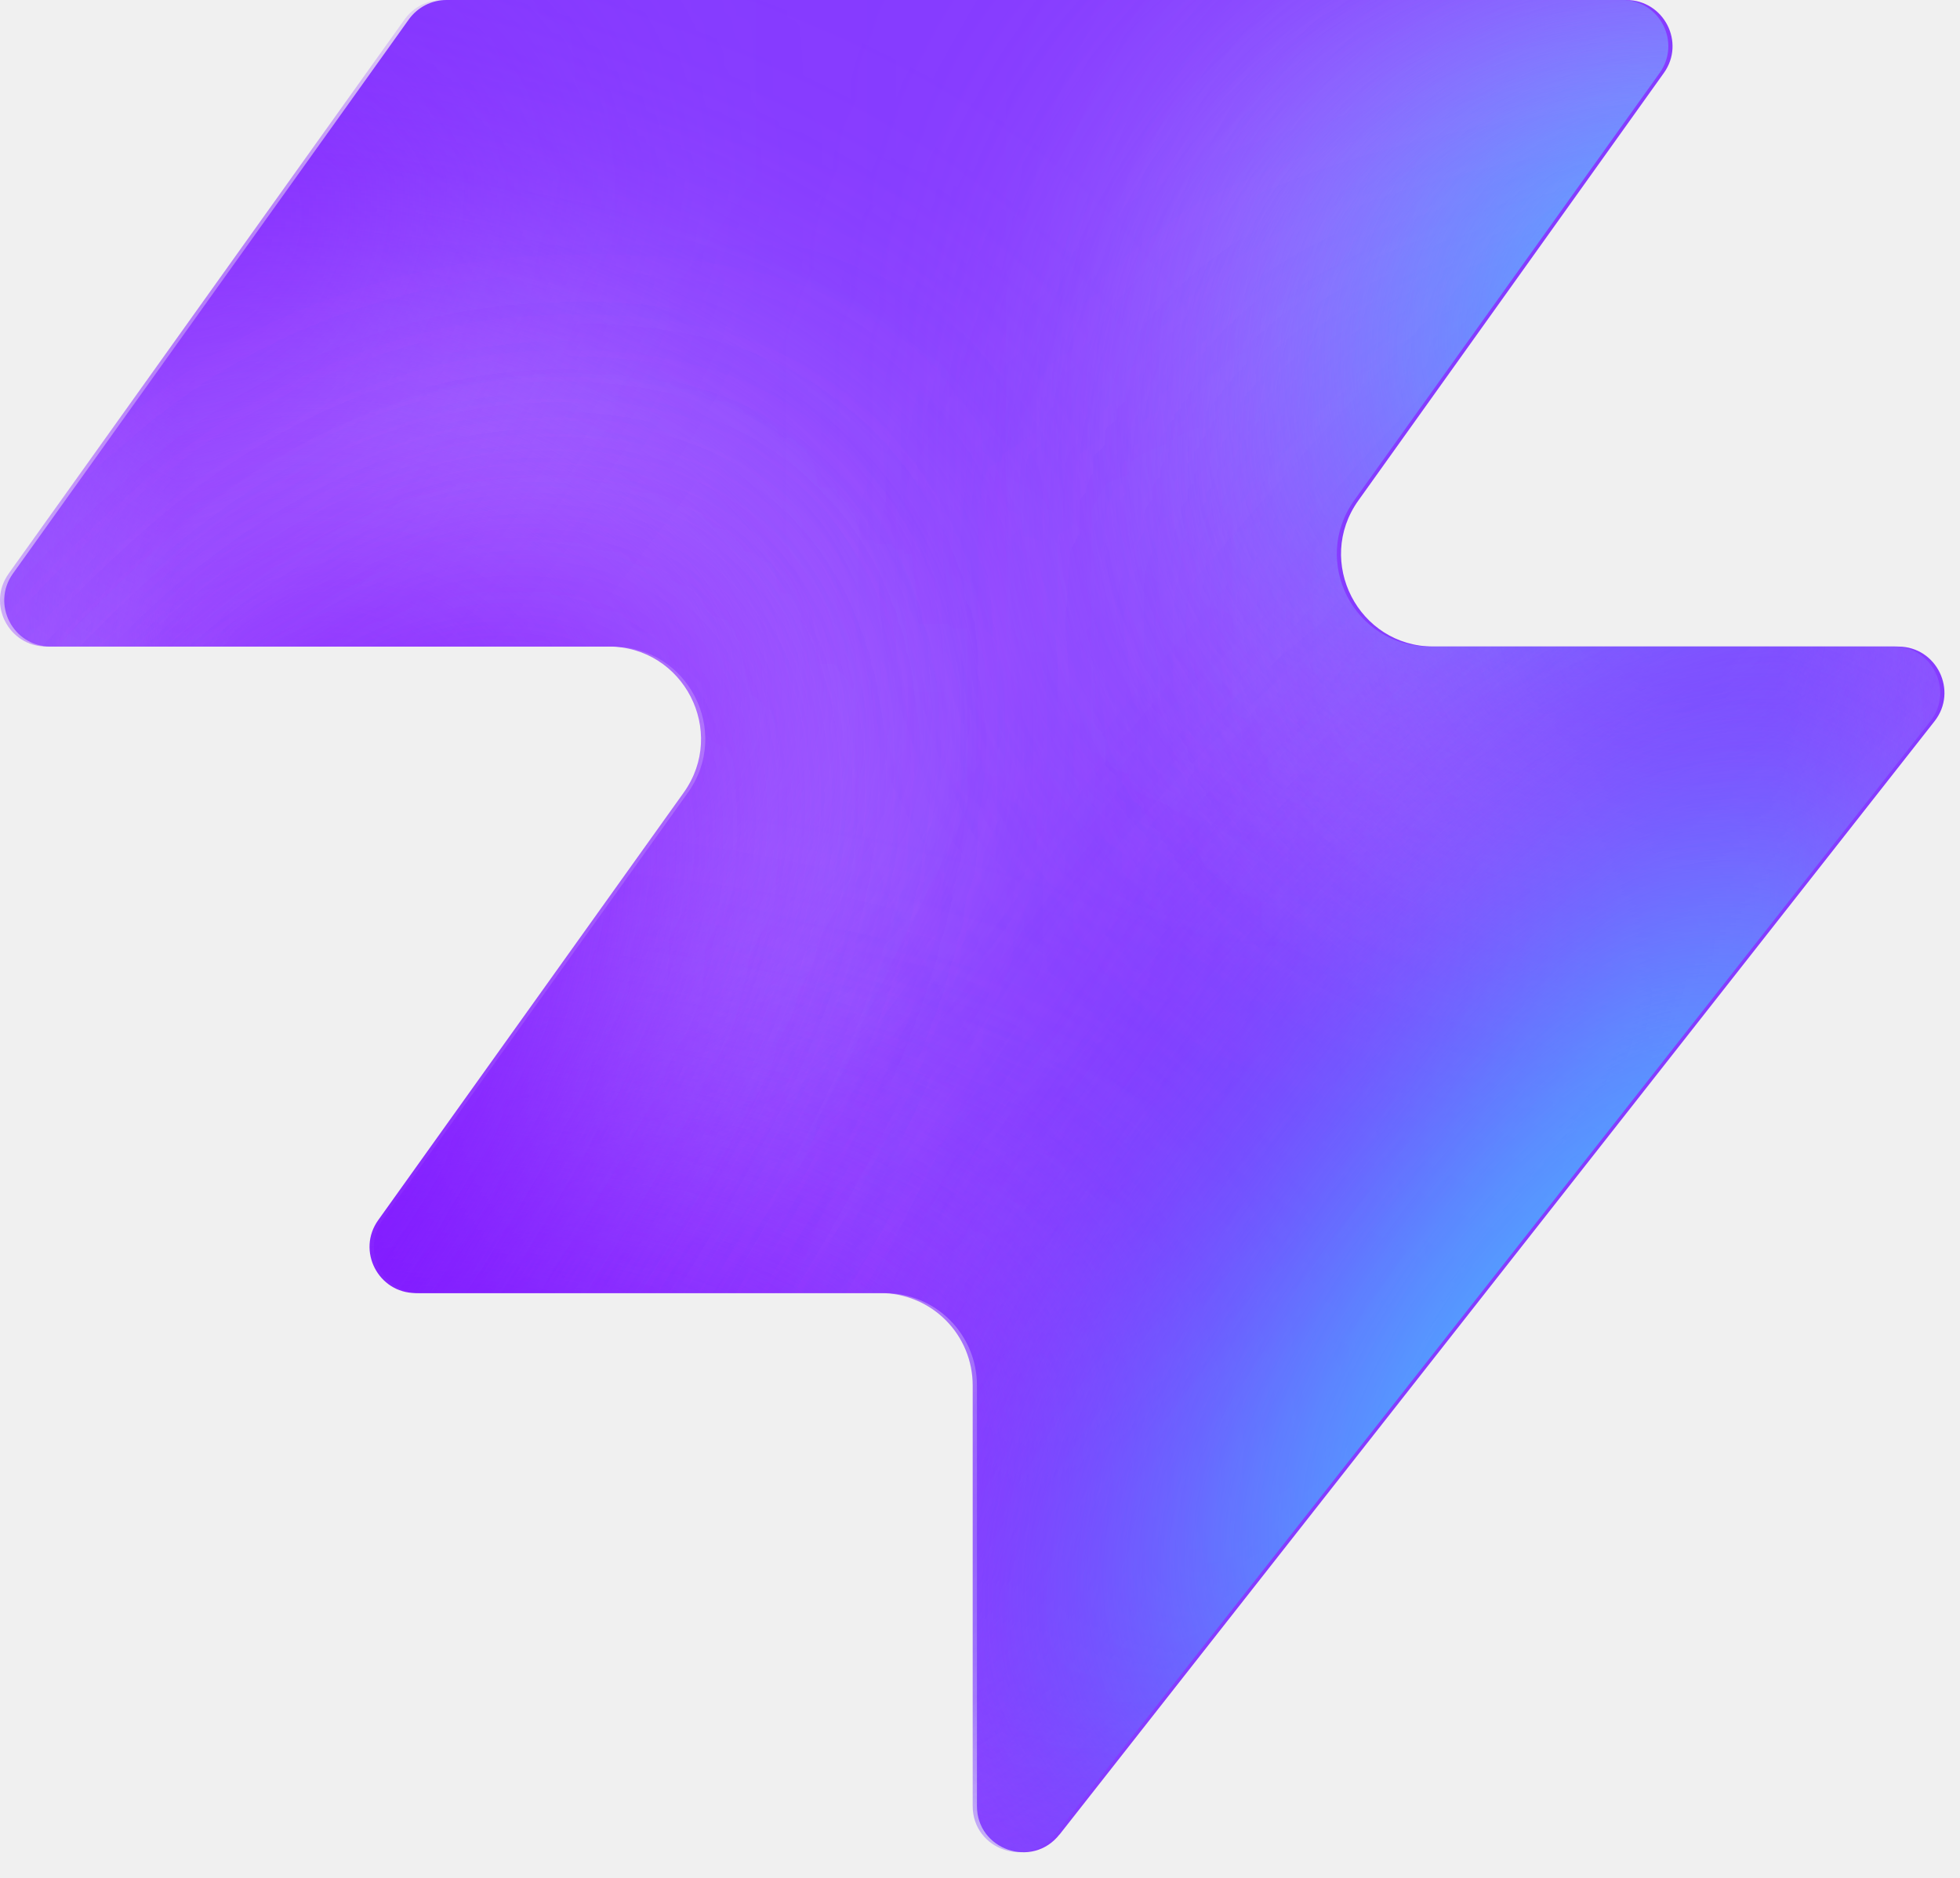
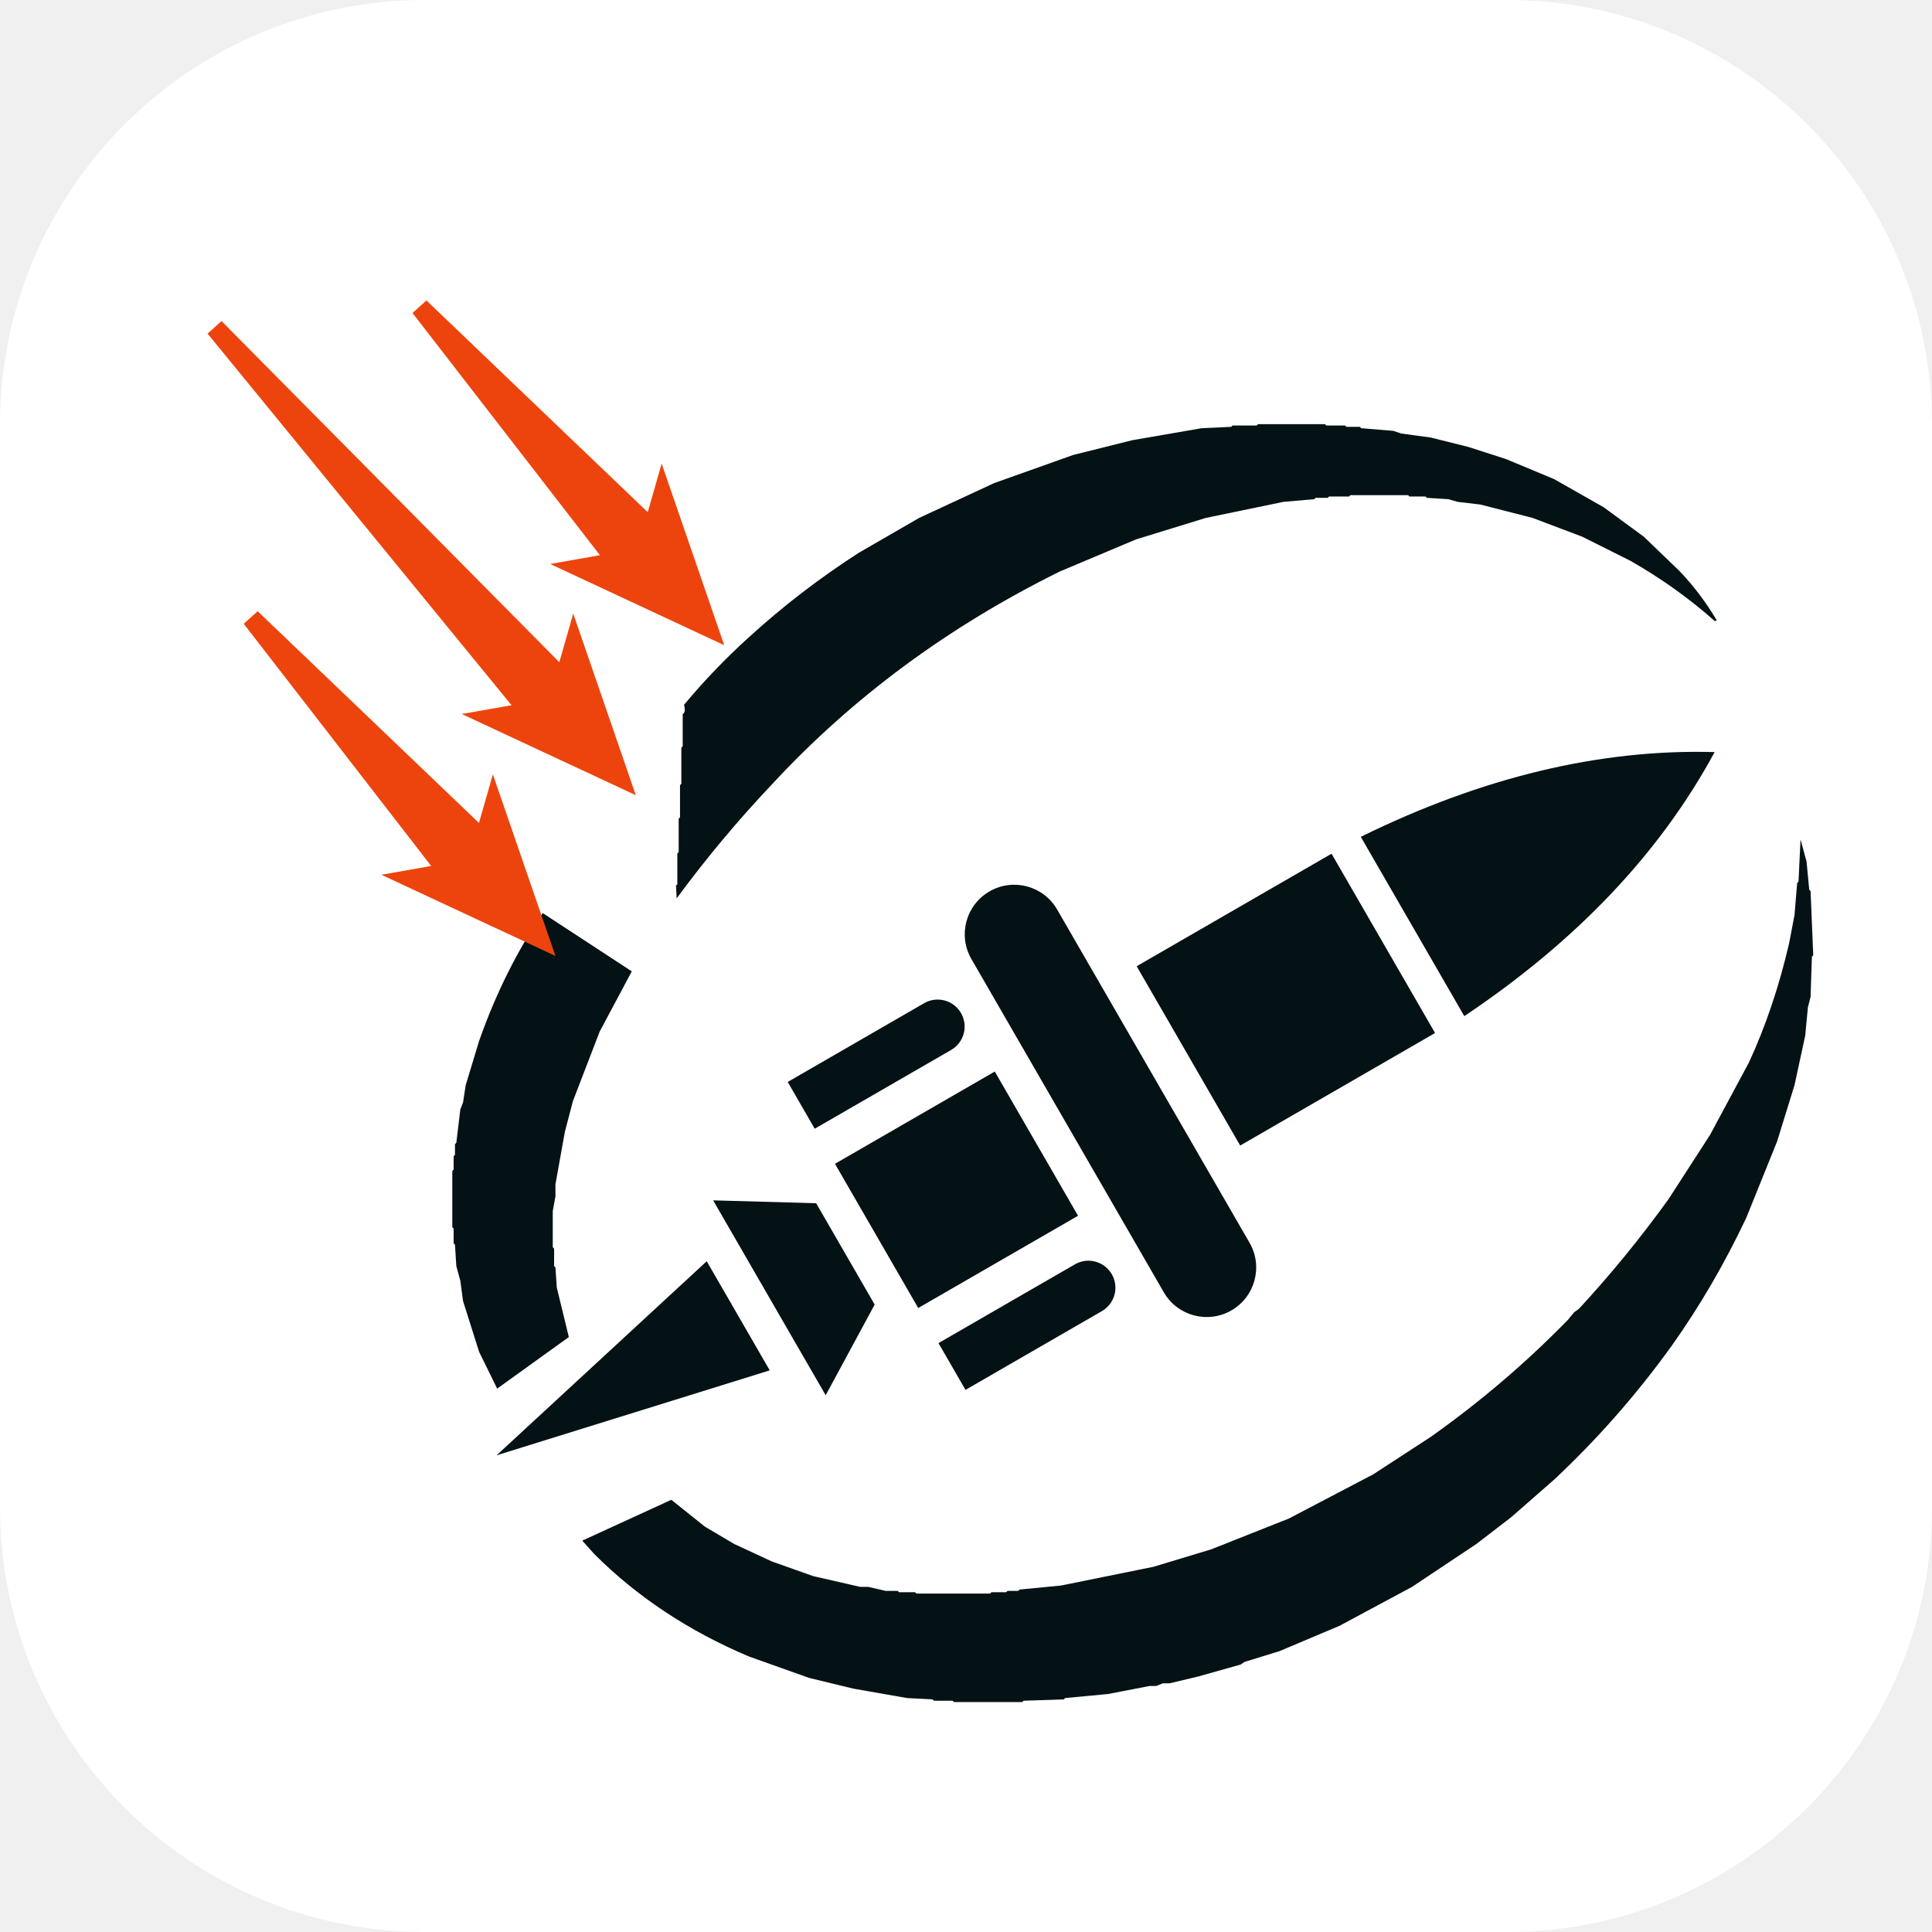
- <svg xmlns="http://www.w3.org/2000/svg" width="48" height="46" fill="none" viewBox="0 0 48 46">
-   <path fill="#863bff" d="M25.946 44.938c-.664.845-2.021.375-2.021-.698V33.937a2.26 2.26 0 0 0-2.262-2.262H10.287c-.92 0-1.456-1.04-.92-1.788l7.48-10.471c1.07-1.497 0-3.578-1.842-3.578H1.237c-.92 0-1.456-1.04-.92-1.788L10.013.474c.214-.297.556-.474.92-.474h28.894c.92 0 1.456 1.04.92 1.788l-7.48 10.471c-1.07 1.498 0 3.579 1.842 3.579h11.377c.943 0 1.473 1.088.89 1.83L25.947 44.94z" style="fill:#863bff;fill:color(display-p3 .525 .23 1);fill-opacity:1" />
-   <mask id="a" width="48" height="46" x="0" y="0" maskUnits="userSpaceOnUse" style="mask-type:alpha">
-     <path fill="#000" d="M25.842 44.938c-.664.844-2.021.375-2.021-.698V33.937a2.26 2.26 0 0 0-2.262-2.262H10.183c-.92 0-1.456-1.04-.92-1.788l7.48-10.471c1.07-1.498 0-3.579-1.842-3.579H1.133c-.92 0-1.456-1.04-.92-1.787L9.91.473c.214-.297.556-.474.92-.474h28.894c.92 0 1.456 1.04.92 1.788l-7.48 10.471c-1.07 1.498 0 3.578 1.842 3.578h11.377c.943 0 1.473 1.088.89 1.832L25.843 44.94z" style="fill:#000;fill-opacity:1" />
-   </mask>
-   <g mask="url(#a)">
-     <g filter="url(#b)">
-       <ellipse cx="5.508" cy="14.704" fill="#ede6ff" rx="5.508" ry="14.704" style="fill:#ede6ff;fill:color(display-p3 .927 .903 1);fill-opacity:1" transform="matrix(.00324 1 1 -.00324 -4.47 31.516)" />
-     </g>
-     <g filter="url(#c)">
-       <ellipse cx="10.399" cy="29.851" fill="#ede6ff" rx="10.399" ry="29.851" style="fill:#ede6ff;fill:color(display-p3 .927 .903 1);fill-opacity:1" transform="matrix(.00324 1 1 -.00324 -39.328 7.883)" />
-     </g>
-     <g filter="url(#d)">
-       <ellipse cx="5.508" cy="30.487" fill="#7e14ff" rx="5.508" ry="30.487" style="fill:#7e14ff;fill:color(display-p3 .492 .077 1);fill-opacity:1" transform="rotate(89.814 -25.913 -14.639)scale(1 -1)" />
-     </g>
-     <g filter="url(#e)">
-       <ellipse cx="5.508" cy="30.599" fill="#7e14ff" rx="5.508" ry="30.599" style="fill:#7e14ff;fill:color(display-p3 .492 .077 1);fill-opacity:1" transform="rotate(89.814 -32.644 -3.334)scale(1 -1)" />
-     </g>
-     <g filter="url(#f)">
-       <ellipse cx="5.508" cy="30.599" fill="#7e14ff" rx="5.508" ry="30.599" style="fill:#7e14ff;fill:color(display-p3 .492 .077 1);fill-opacity:1" transform="matrix(.00324 1 1 -.00324 -34.34 30.47)" />
-     </g>
-     <g filter="url(#g)">
-       <ellipse cx="14.072" cy="22.078" fill="#ede6ff" rx="14.072" ry="22.078" style="fill:#ede6ff;fill:color(display-p3 .927 .903 1);fill-opacity:1" transform="rotate(93.35 24.506 48.493)scale(-1 1)" />
-     </g>
-     <g filter="url(#h)">
-       <ellipse cx="3.47" cy="21.501" fill="#7e14ff" rx="3.47" ry="21.501" style="fill:#7e14ff;fill:color(display-p3 .492 .077 1);fill-opacity:1" transform="rotate(89.009 28.708 47.59)scale(-1 1)" />
-     </g>
-     <g filter="url(#i)">
-       <ellipse cx="3.47" cy="21.501" fill="#7e14ff" rx="3.47" ry="21.501" style="fill:#7e14ff;fill:color(display-p3 .492 .077 1);fill-opacity:1" transform="rotate(89.009 28.708 47.59)scale(-1 1)" />
-     </g>
-     <g filter="url(#j)">
-       <ellipse cx=".387" cy="8.972" fill="#7e14ff" rx="4.407" ry="29.108" style="fill:#7e14ff;fill:color(display-p3 .492 .077 1);fill-opacity:1" transform="rotate(39.51 .387 8.972)" />
-     </g>
-     <g filter="url(#k)">
-       <ellipse cx="47.523" cy="-6.092" fill="#7e14ff" rx="4.407" ry="29.108" style="fill:#7e14ff;fill:color(display-p3 .492 .077 1);fill-opacity:1" transform="rotate(37.892 47.523 -6.092)" />
-     </g>
-     <g filter="url(#l)">
-       <ellipse cx="41.412" cy="6.333" fill="#47bfff" rx="5.971" ry="9.665" style="fill:#47bfff;fill:color(display-p3 .28 .748 1);fill-opacity:1" transform="rotate(37.892 41.412 6.333)" />
-     </g>
-     <g filter="url(#m)">
-       <ellipse cx="-1.879" cy="38.332" fill="#7e14ff" rx="4.407" ry="29.108" style="fill:#7e14ff;fill:color(display-p3 .492 .077 1);fill-opacity:1" transform="rotate(37.892 -1.88 38.332)" />
-     </g>
-     <g filter="url(#n)">
-       <ellipse cx="-1.879" cy="38.332" fill="#7e14ff" rx="4.407" ry="29.108" style="fill:#7e14ff;fill:color(display-p3 .492 .077 1);fill-opacity:1" transform="rotate(37.892 -1.88 38.332)" />
-     </g>
-     <g filter="url(#o)">
-       <ellipse cx="35.651" cy="29.907" fill="#7e14ff" rx="4.407" ry="29.108" style="fill:#7e14ff;fill:color(display-p3 .492 .077 1);fill-opacity:1" transform="rotate(37.892 35.651 29.907)" />
-     </g>
-     <g filter="url(#p)">
-       <ellipse cx="38.418" cy="32.4" fill="#47bfff" rx="5.971" ry="15.297" style="fill:#47bfff;fill:color(display-p3 .28 .748 1);fill-opacity:1" transform="rotate(37.892 38.418 32.4)" />
+ <svg xmlns="http://www.w3.org/2000/svg" viewBox="0 0 1500 1500">
+   <rect width="1500" height="1500" rx="330" fill="#fff" />
+   <g transform="translate(750 750) scale(1.04) translate(-698.5 -579.5)">
+     <path fill="#041215" d="M 916.5 175 L 966.5 175 L 967.5 176 L 981.5 176 L 982.5 177 L 992.5 177 L 993.5 178 L 1017.5 180 L 1023.5 182 L 1045.5 185 L 1073.5 192 L 1101.5 201 L 1137.5 216 L 1174.5 237 L 1204.5 259 L 1231 284.5 Q 1246.9 301.1 1259 321.5 L 1257.5 322 Q 1228.9 296.6 1194.5 277 L 1158.5 259 L 1121.5 245 L 1082.5 235 L 1065.5 233 L 1058.5 231 L 1042.5 230 L 1041.5 229 L 1029.5 229 L 1028.5 228 L 985.5 228 L 984.5 229 L 969.5 229 L 968.5 230 L 959.5 230 L 958.5 231 L 935.5 233 L 877.5 245 L 825.5 261 L 768.5 285 Q 643.7 346.7 554 443.5 Q 515.8 483.8 482.5 529 L 482 519.5 L 483 518.5 L 483 495.5 L 484 494.5 L 484 469.5 L 485 468.5 L 485 444.5 L 486 443.5 L 486 416.5 L 487 415.5 L 487 391.5 Q 489.5 390 488 384.5 Q 510.5 357.5 536.5 334 Q 574.4 299.4 618.5 271 L 663.5 245 L 719.5 219 L 778.5 198 L 822.5 187 L 874.5 178 L 896.5 177 L 897.5 176 L 915.5 176 L 916.5 175 Z  M 1321.5 485 L 1326 501.5 L 1328 522.5 L 1329 523.5 L 1331 571.5 L 1330 572.5 L 1329 602.5 L 1327 610.5 L 1325 631.5 L 1317 668.5 L 1304 710.5 L 1281 767.5 Q 1256.6 819.1 1225 863.5 Q 1185.8 917.8 1137.5 963 L 1105.5 991 L 1079.5 1011 L 1031.5 1043 L 977.5 1072 L 932.5 1091 L 906.5 1099 L 903.5 1101 L 871.5 1110 L 850.5 1115 L 845.5 1115 L 840.5 1117 L 835.5 1117 L 804.5 1123 L 772.5 1126 L 771.5 1127 L 741.5 1128 L 740.5 1129 L 689.5 1129 L 688.5 1128 L 674.5 1128 L 673.5 1127 L 654.5 1126 L 614.5 1119 L 581.5 1111 L 536.5 1095 Q 469 1066.5 421 1018.5 L 412 1008.5 L 478.5 978 L 503.5 998 L 525.5 1011 L 553.5 1024 L 584.5 1035 L 619.5 1043 L 625.5 1043 L 638.5 1046 L 647.5 1046 L 648.5 1047 L 660.5 1047 L 661.5 1048 L 716.5 1048 L 717.5 1047 L 728.5 1047 L 729.5 1046 L 737.5 1046 L 738.5 1045 L 769.5 1042 L 838.5 1028 L 881.5 1015 L 939.5 992 L 1002.5 959 L 1045.5 931 Q 1101.1 891.6 1148 843.5 L 1152.5 838 L 1156 835.5 Q 1191.8 796.8 1223 753.5 L 1254 705.5 L 1283 651.5 Q 1301.8 610.8 1313 562.5 L 1317 541.5 L 1319 517.5 L 1320 516.5 L 1321.5 485 Z  M 382.5 540 L 449 583.5 L 425 628.5 L 405 680.5 L 399 703.5 L 392 742.5 L 392 751.5 L 390 762.5 L 390 789.5 L 391 790.5 L 391 803.5 L 392 804.5 L 393 819.5 L 402 856.5 L 348.5 895 L 335 867.5 L 323 829.5 L 321 814.5 L 318 803.5 L 317 787.5 L 316 786.5 L 316 775.5 L 315 774.5 L 315 732.5 L 316 731.5 L 316 721.5 L 317 720.5 L 317 712.5 L 318 711.5 L 321 686.5 L 323 681.5 L 325 668.5 L 335 635.5 Q 353.6 582.6 382.5 540 Z " />
+     <path fill="#041215" transform="translate(850 655) rotate(-30) scale(0.84)" d="M250 -92Q430 -80 560 0Q430 80 250 92ZM20 -92H220V92H20ZM-60 -215a44 44 0 0 1 44 44V171a44 44 0 0 1 -88 0V-171a44 44 0 0 1 44 -44ZM-300 -74H-136V74H-300ZM-300 -158H-160a20 20 0 0 1 0 48H-300ZM-300 110H-160a20 20 0 0 1 0 48H-300ZM-332 -52L-410 -100V100L-332 52ZM-442 -56L-690 0L-442 56Z" />
+     <g fill="#ed440e">
+       <path transform="translate(518 340) rotate(48)" d="M-340 -7L-112 -24L-132 -56L0 0L-132 56L-112 24L-340 7Z" />
+       <path transform="translate(452 452) rotate(48)" d="M-470 -7L-112 -24L-132 -56L0 0L-132 56L-112 24L-470 7Z" />
+       <path transform="translate(392 572) rotate(48)" d="M-340 -7L-112 -24L-132 -56L0 0L-132 56L-112 24L-340 7Z" />
    </g>
  </g>
-   <defs>
-     <filter id="b" width="60.045" height="41.654" x="-19.77" y="16.149" color-interpolation-filters="sRGB" filterUnits="userSpaceOnUse">
-       <feFlood flood-opacity="0" result="BackgroundImageFix" />
-       <feBlend in="SourceGraphic" in2="BackgroundImageFix" result="shape" />
-       <feGaussianBlur result="effect1_foregroundBlur_2002_17158" stdDeviation="7.659" />
-     </filter>
-     <filter id="c" width="90.34" height="51.437" x="-54.613" y="-7.533" color-interpolation-filters="sRGB" filterUnits="userSpaceOnUse">
-       <feFlood flood-opacity="0" result="BackgroundImageFix" />
-       <feBlend in="SourceGraphic" in2="BackgroundImageFix" result="shape" />
-       <feGaussianBlur result="effect1_foregroundBlur_2002_17158" stdDeviation="7.659" />
-     </filter>
-     <filter id="d" width="79.355" height="29.4" x="-49.64" y="2.03" color-interpolation-filters="sRGB" filterUnits="userSpaceOnUse">
-       <feFlood flood-opacity="0" result="BackgroundImageFix" />
-       <feBlend in="SourceGraphic" in2="BackgroundImageFix" result="shape" />
-       <feGaussianBlur result="effect1_foregroundBlur_2002_17158" stdDeviation="4.596" />
-     </filter>
-     <filter id="e" width="79.579" height="29.4" x="-45.045" y="20.029" color-interpolation-filters="sRGB" filterUnits="userSpaceOnUse">
-       <feFlood flood-opacity="0" result="BackgroundImageFix" />
-       <feBlend in="SourceGraphic" in2="BackgroundImageFix" result="shape" />
-       <feGaussianBlur result="effect1_foregroundBlur_2002_17158" stdDeviation="4.596" />
-     </filter>
-     <filter id="f" width="79.579" height="29.4" x="-43.513" y="21.178" color-interpolation-filters="sRGB" filterUnits="userSpaceOnUse">
-       <feFlood flood-opacity="0" result="BackgroundImageFix" />
-       <feBlend in="SourceGraphic" in2="BackgroundImageFix" result="shape" />
-       <feGaussianBlur result="effect1_foregroundBlur_2002_17158" stdDeviation="4.596" />
-     </filter>
-     <filter id="g" width="74.749" height="58.852" x="15.756" y="-17.901" color-interpolation-filters="sRGB" filterUnits="userSpaceOnUse">
-       <feFlood flood-opacity="0" result="BackgroundImageFix" />
-       <feBlend in="SourceGraphic" in2="BackgroundImageFix" result="shape" />
-       <feGaussianBlur result="effect1_foregroundBlur_2002_17158" stdDeviation="7.659" />
-     </filter>
-     <filter id="h" width="61.377" height="25.362" x="23.548" y="2.284" color-interpolation-filters="sRGB" filterUnits="userSpaceOnUse">
-       <feFlood flood-opacity="0" result="BackgroundImageFix" />
-       <feBlend in="SourceGraphic" in2="BackgroundImageFix" result="shape" />
-       <feGaussianBlur result="effect1_foregroundBlur_2002_17158" stdDeviation="4.596" />
-     </filter>
-     <filter id="i" width="61.377" height="25.362" x="23.548" y="2.284" color-interpolation-filters="sRGB" filterUnits="userSpaceOnUse">
-       <feFlood flood-opacity="0" result="BackgroundImageFix" />
-       <feBlend in="SourceGraphic" in2="BackgroundImageFix" result="shape" />
-       <feGaussianBlur result="effect1_foregroundBlur_2002_17158" stdDeviation="4.596" />
-     </filter>
-     <filter id="j" width="56.045" height="63.649" x="-27.636" y="-22.853" color-interpolation-filters="sRGB" filterUnits="userSpaceOnUse">
-       <feFlood flood-opacity="0" result="BackgroundImageFix" />
-       <feBlend in="SourceGraphic" in2="BackgroundImageFix" result="shape" />
-       <feGaussianBlur result="effect1_foregroundBlur_2002_17158" stdDeviation="4.596" />
-     </filter>
-     <filter id="k" width="54.814" height="64.646" x="20.116" y="-38.415" color-interpolation-filters="sRGB" filterUnits="userSpaceOnUse">
-       <feFlood flood-opacity="0" result="BackgroundImageFix" />
-       <feBlend in="SourceGraphic" in2="BackgroundImageFix" result="shape" />
-       <feGaussianBlur result="effect1_foregroundBlur_2002_17158" stdDeviation="4.596" />
-     </filter>
-     <filter id="l" width="33.541" height="35.313" x="24.641" y="-11.323" color-interpolation-filters="sRGB" filterUnits="userSpaceOnUse">
-       <feFlood flood-opacity="0" result="BackgroundImageFix" />
-       <feBlend in="SourceGraphic" in2="BackgroundImageFix" result="shape" />
-       <feGaussianBlur result="effect1_foregroundBlur_2002_17158" stdDeviation="4.596" />
-     </filter>
-     <filter id="m" width="54.814" height="64.646" x="-29.286" y="6.009" color-interpolation-filters="sRGB" filterUnits="userSpaceOnUse">
-       <feFlood flood-opacity="0" result="BackgroundImageFix" />
-       <feBlend in="SourceGraphic" in2="BackgroundImageFix" result="shape" />
-       <feGaussianBlur result="effect1_foregroundBlur_2002_17158" stdDeviation="4.596" />
-     </filter>
-     <filter id="n" width="54.814" height="64.646" x="-29.286" y="6.009" color-interpolation-filters="sRGB" filterUnits="userSpaceOnUse">
-       <feFlood flood-opacity="0" result="BackgroundImageFix" />
-       <feBlend in="SourceGraphic" in2="BackgroundImageFix" result="shape" />
-       <feGaussianBlur result="effect1_foregroundBlur_2002_17158" stdDeviation="4.596" />
-     </filter>
-     <filter id="o" width="54.814" height="64.646" x="8.244" y="-2.416" color-interpolation-filters="sRGB" filterUnits="userSpaceOnUse">
-       <feFlood flood-opacity="0" result="BackgroundImageFix" />
-       <feBlend in="SourceGraphic" in2="BackgroundImageFix" result="shape" />
-       <feGaussianBlur result="effect1_foregroundBlur_2002_17158" stdDeviation="4.596" />
-     </filter>
-     <filter id="p" width="39.409" height="43.623" x="18.713" y="10.588" color-interpolation-filters="sRGB" filterUnits="userSpaceOnUse">
-       <feFlood flood-opacity="0" result="BackgroundImageFix" />
-       <feBlend in="SourceGraphic" in2="BackgroundImageFix" result="shape" />
-       <feGaussianBlur result="effect1_foregroundBlur_2002_17158" stdDeviation="4.596" />
-     </filter>
-   </defs>
</svg>
